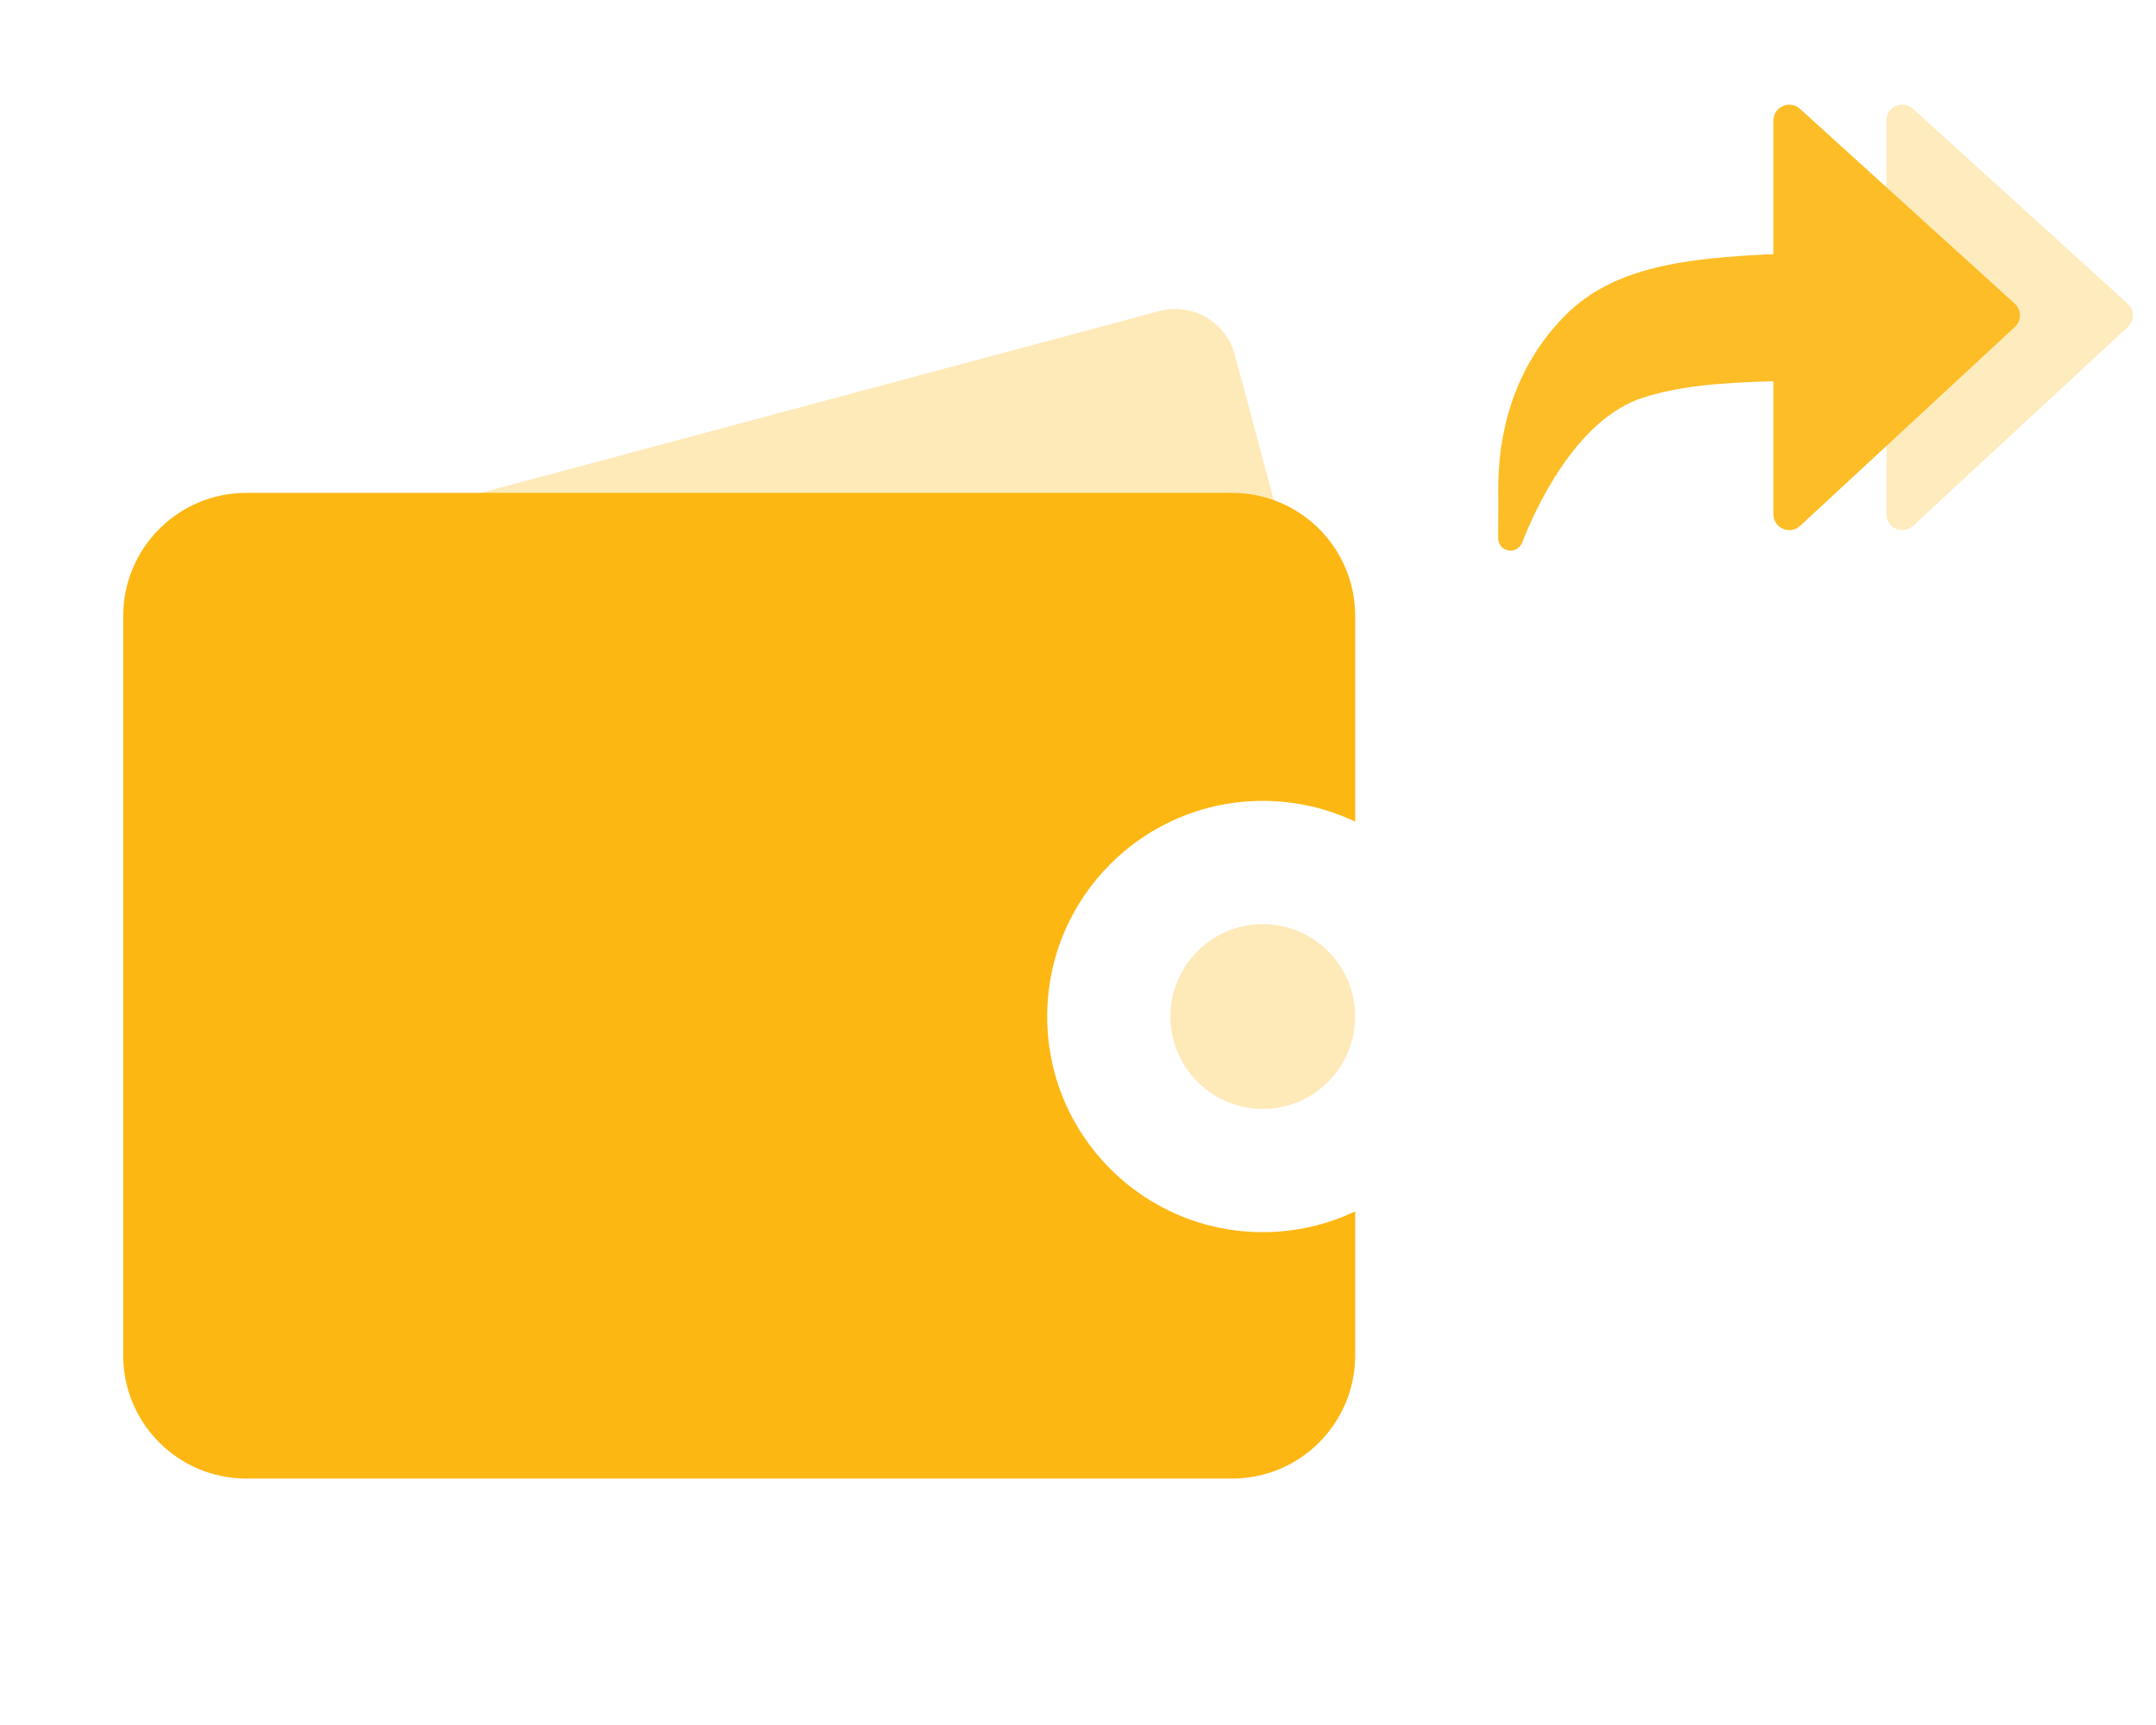
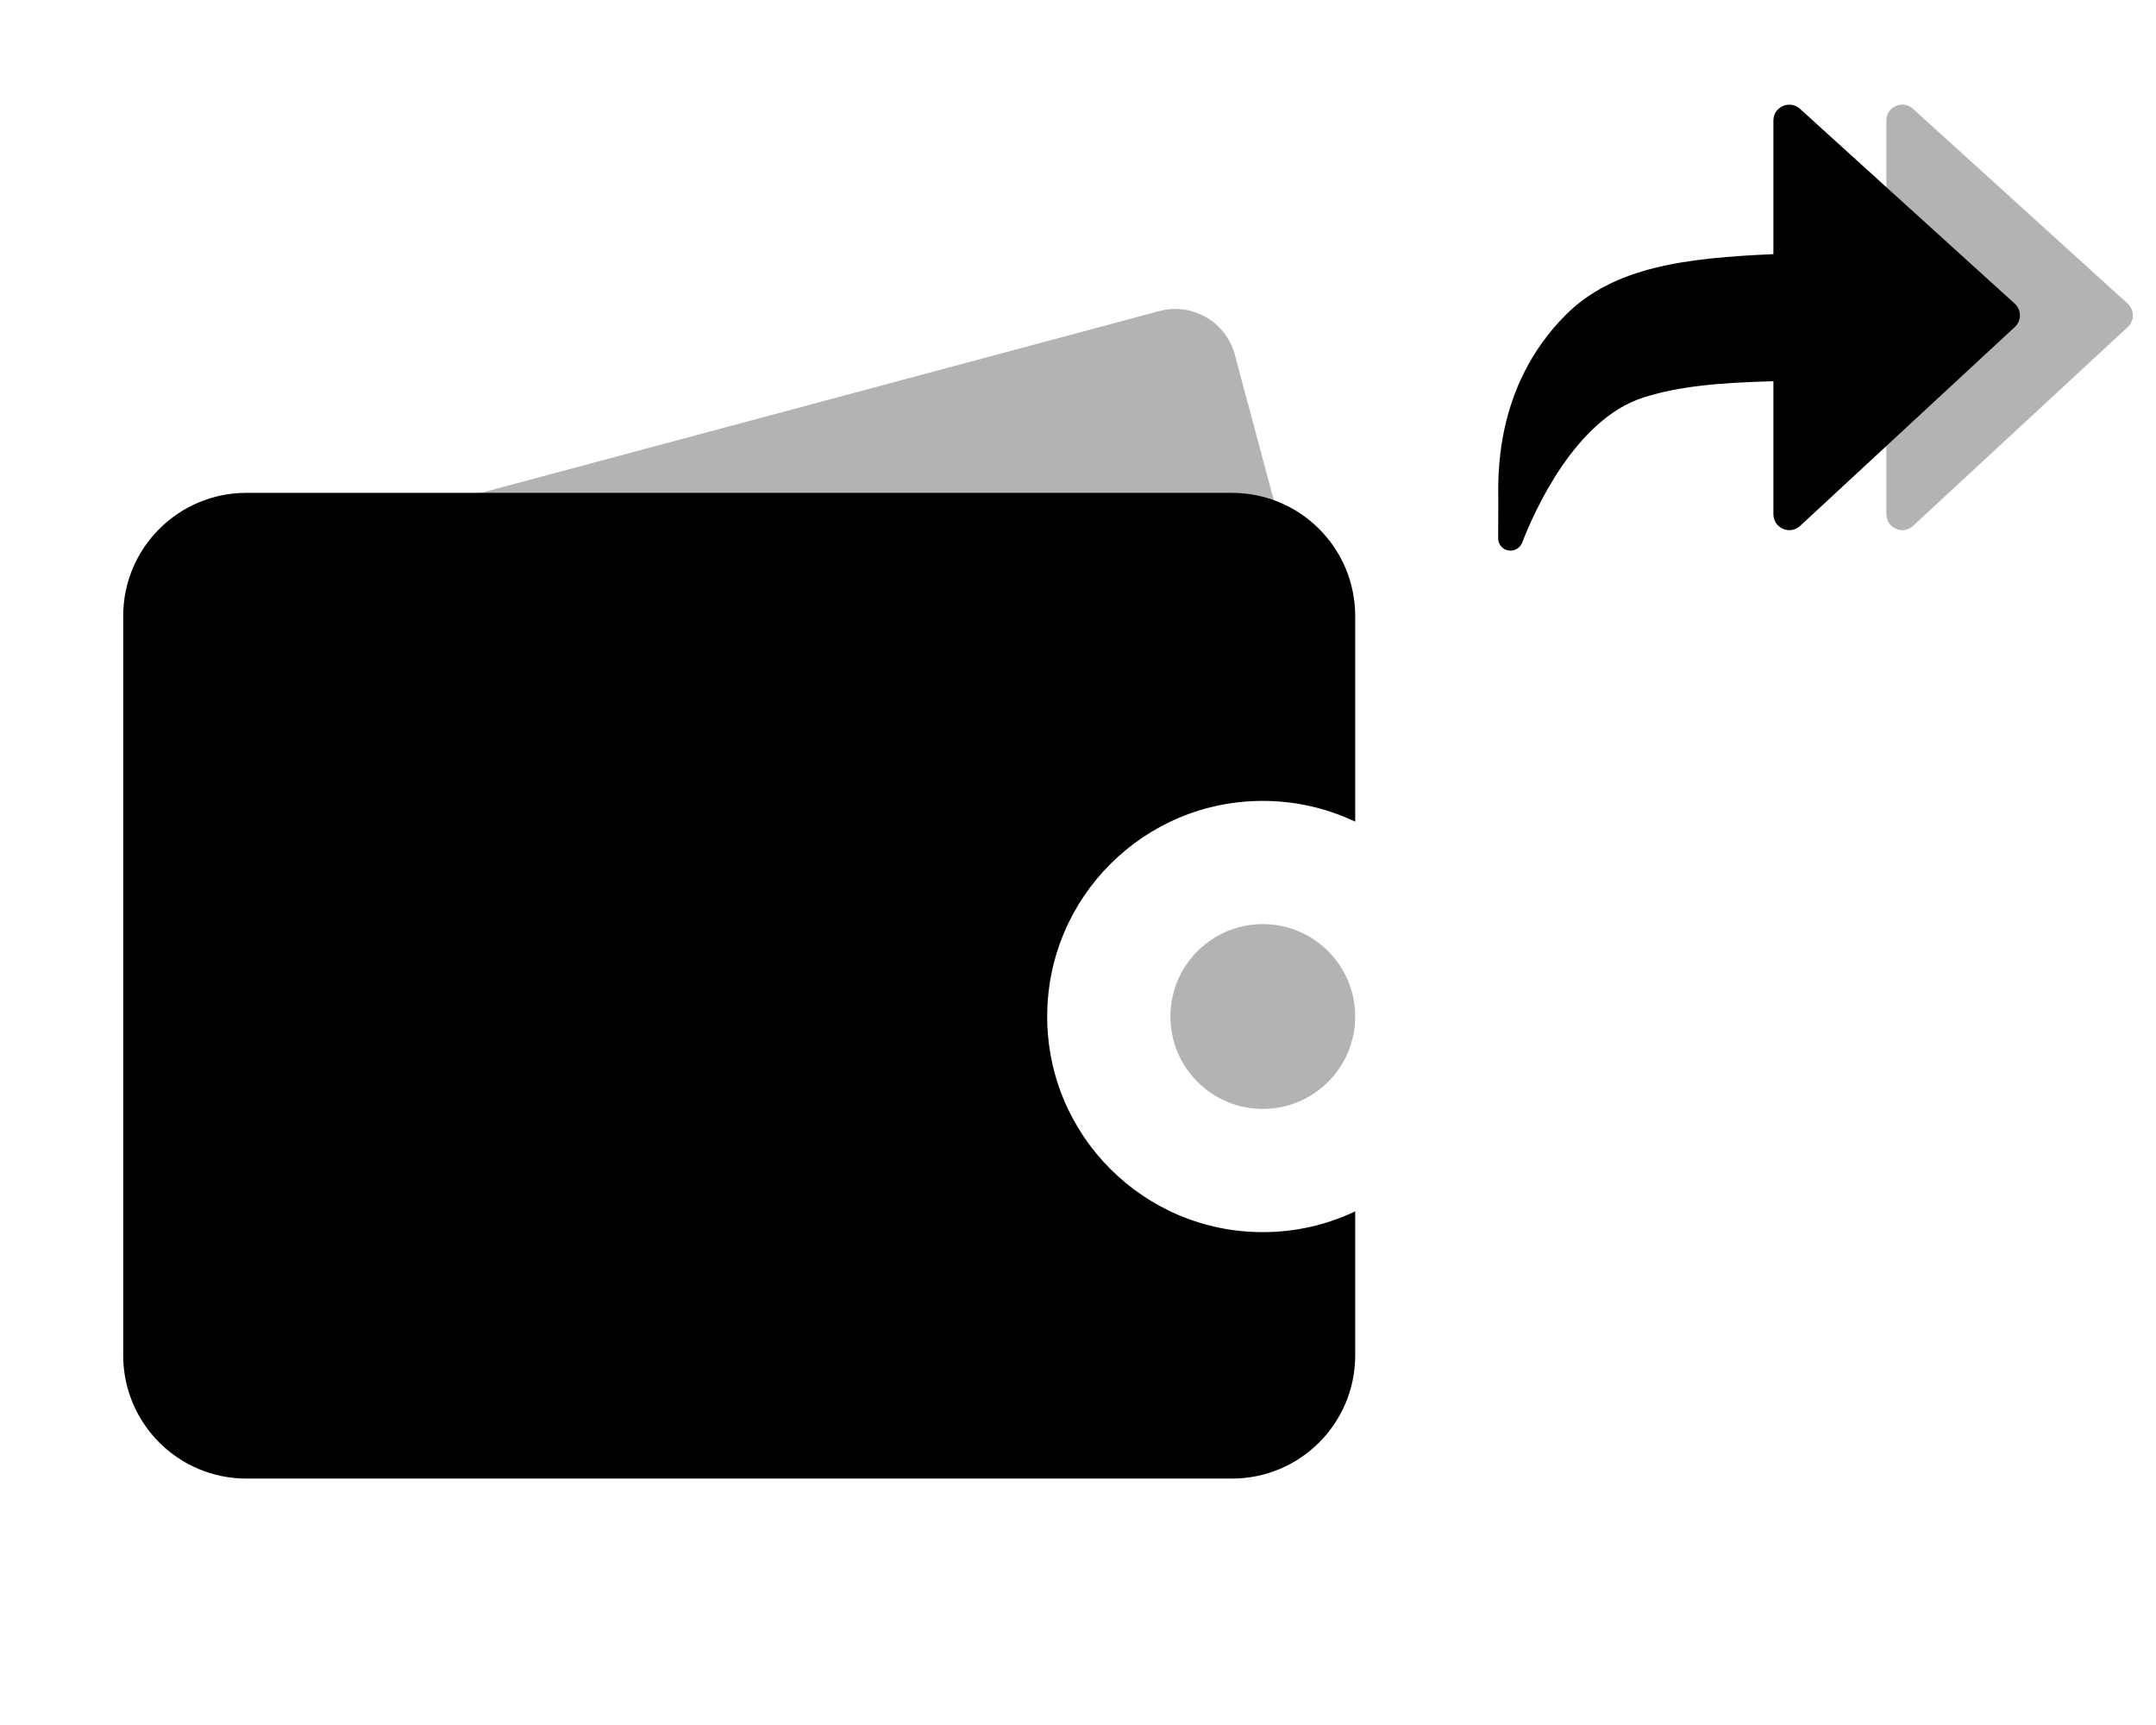
- <svg xmlns="http://www.w3.org/2000/svg" width="35" height="28" viewBox="0 0 35 28" fill="none">
-   <path opacity="0.3" fill-rule="evenodd" clip-rule="evenodd" d="M20.5 18C21.328 18 22 17.328 22 16.5C22 15.672 21.328 15 20.5 15C19.672 15 19 15.672 19 16.5C19 17.328 19.672 18 20.5 18Z" fill="#FDB713" />
-   <rect opacity="0.3" x="2.4" y="9.449" width="18" height="7" rx="1" transform="rotate(-15 2.40039 9.44922)" fill="#FDB713" />
-   <path fill-rule="evenodd" clip-rule="evenodd" d="M4 8C2.895 8 2 8.895 2 10V22C2 23.105 2.895 24 4 24H20C21.105 24 22 23.105 22 22V19.663C21.545 19.879 21.037 20 20.5 20C18.567 20 17 18.433 17 16.5C17 14.567 18.567 13 20.5 13C21.037 13 21.545 13.121 22 13.337V10C22 8.895 21.105 8 20 8H4Z" fill="#FDB713" />
-   <path opacity="0.3" d="M30.623 1.956C30.623 1.733 30.888 1.615 31.054 1.765L34.54 4.928C34.652 5.029 34.653 5.205 34.542 5.308L31.056 8.536C30.891 8.689 30.623 8.572 30.623 8.347V1.956Z" fill="#FDBD26" />
-   <path d="M24.323 8.154C24.323 7.778 24.242 6.294 25.412 5.117C26.2 4.325 27.379 4.188 28.789 4.125V1.957C28.789 1.733 29.054 1.616 29.22 1.766L32.706 4.928C32.818 5.03 32.819 5.206 32.708 5.308L29.222 8.537C29.057 8.689 28.789 8.572 28.789 8.347V6.188C27.894 6.212 27.256 6.269 26.677 6.453C25.557 6.81 24.893 8.337 24.713 8.802C24.683 8.883 24.606 8.938 24.52 8.938C24.41 8.938 24.32 8.848 24.321 8.738C24.321 8.535 24.323 8.301 24.323 8.154Z" fill="#FDBD26" />
+ <svg xmlns="http://www.w3.org/2000/svg" width="35" height="28" viewBox="0 0 35 28">
+   <path opacity="0.3" fill-rule="evenodd" clip-rule="evenodd" d="M20.5 18C21.328 18 22 17.328 22 16.5C22 15.672 21.328 15 20.5 15C19.672 15 19 15.672 19 16.5C19 17.328 19.672 18 20.5 18Z" />
+   <rect opacity="0.3" x="2.4" y="9.449" width="18" height="7" rx="1" transform="rotate(-15 2.40039 9.44922)" />
+   <path fill-rule="evenodd" clip-rule="evenodd" d="M4 8C2.895 8 2 8.895 2 10V22C2 23.105 2.895 24 4 24H20C21.105 24 22 23.105 22 22V19.663C21.545 19.879 21.037 20 20.5 20C18.567 20 17 18.433 17 16.5C17 14.567 18.567 13 20.5 13C21.037 13 21.545 13.121 22 13.337V10C22 8.895 21.105 8 20 8H4Z" />
+   <path opacity="0.3" d="M30.623 1.956C30.623 1.733 30.888 1.615 31.054 1.765L34.54 4.928C34.652 5.029 34.653 5.205 34.542 5.308L31.056 8.536C30.891 8.689 30.623 8.572 30.623 8.347V1.956Z" />
+   <path d="M24.323 8.154C24.323 7.778 24.242 6.294 25.412 5.117C26.2 4.325 27.379 4.188 28.789 4.125V1.957C28.789 1.733 29.054 1.616 29.22 1.766L32.706 4.928C32.818 5.03 32.819 5.206 32.708 5.308L29.222 8.537C29.057 8.689 28.789 8.572 28.789 8.347V6.188C27.894 6.212 27.256 6.269 26.677 6.453C25.557 6.81 24.893 8.337 24.713 8.802C24.683 8.883 24.606 8.938 24.52 8.938C24.41 8.938 24.32 8.848 24.321 8.738C24.321 8.535 24.323 8.301 24.323 8.154Z" />
</svg>
